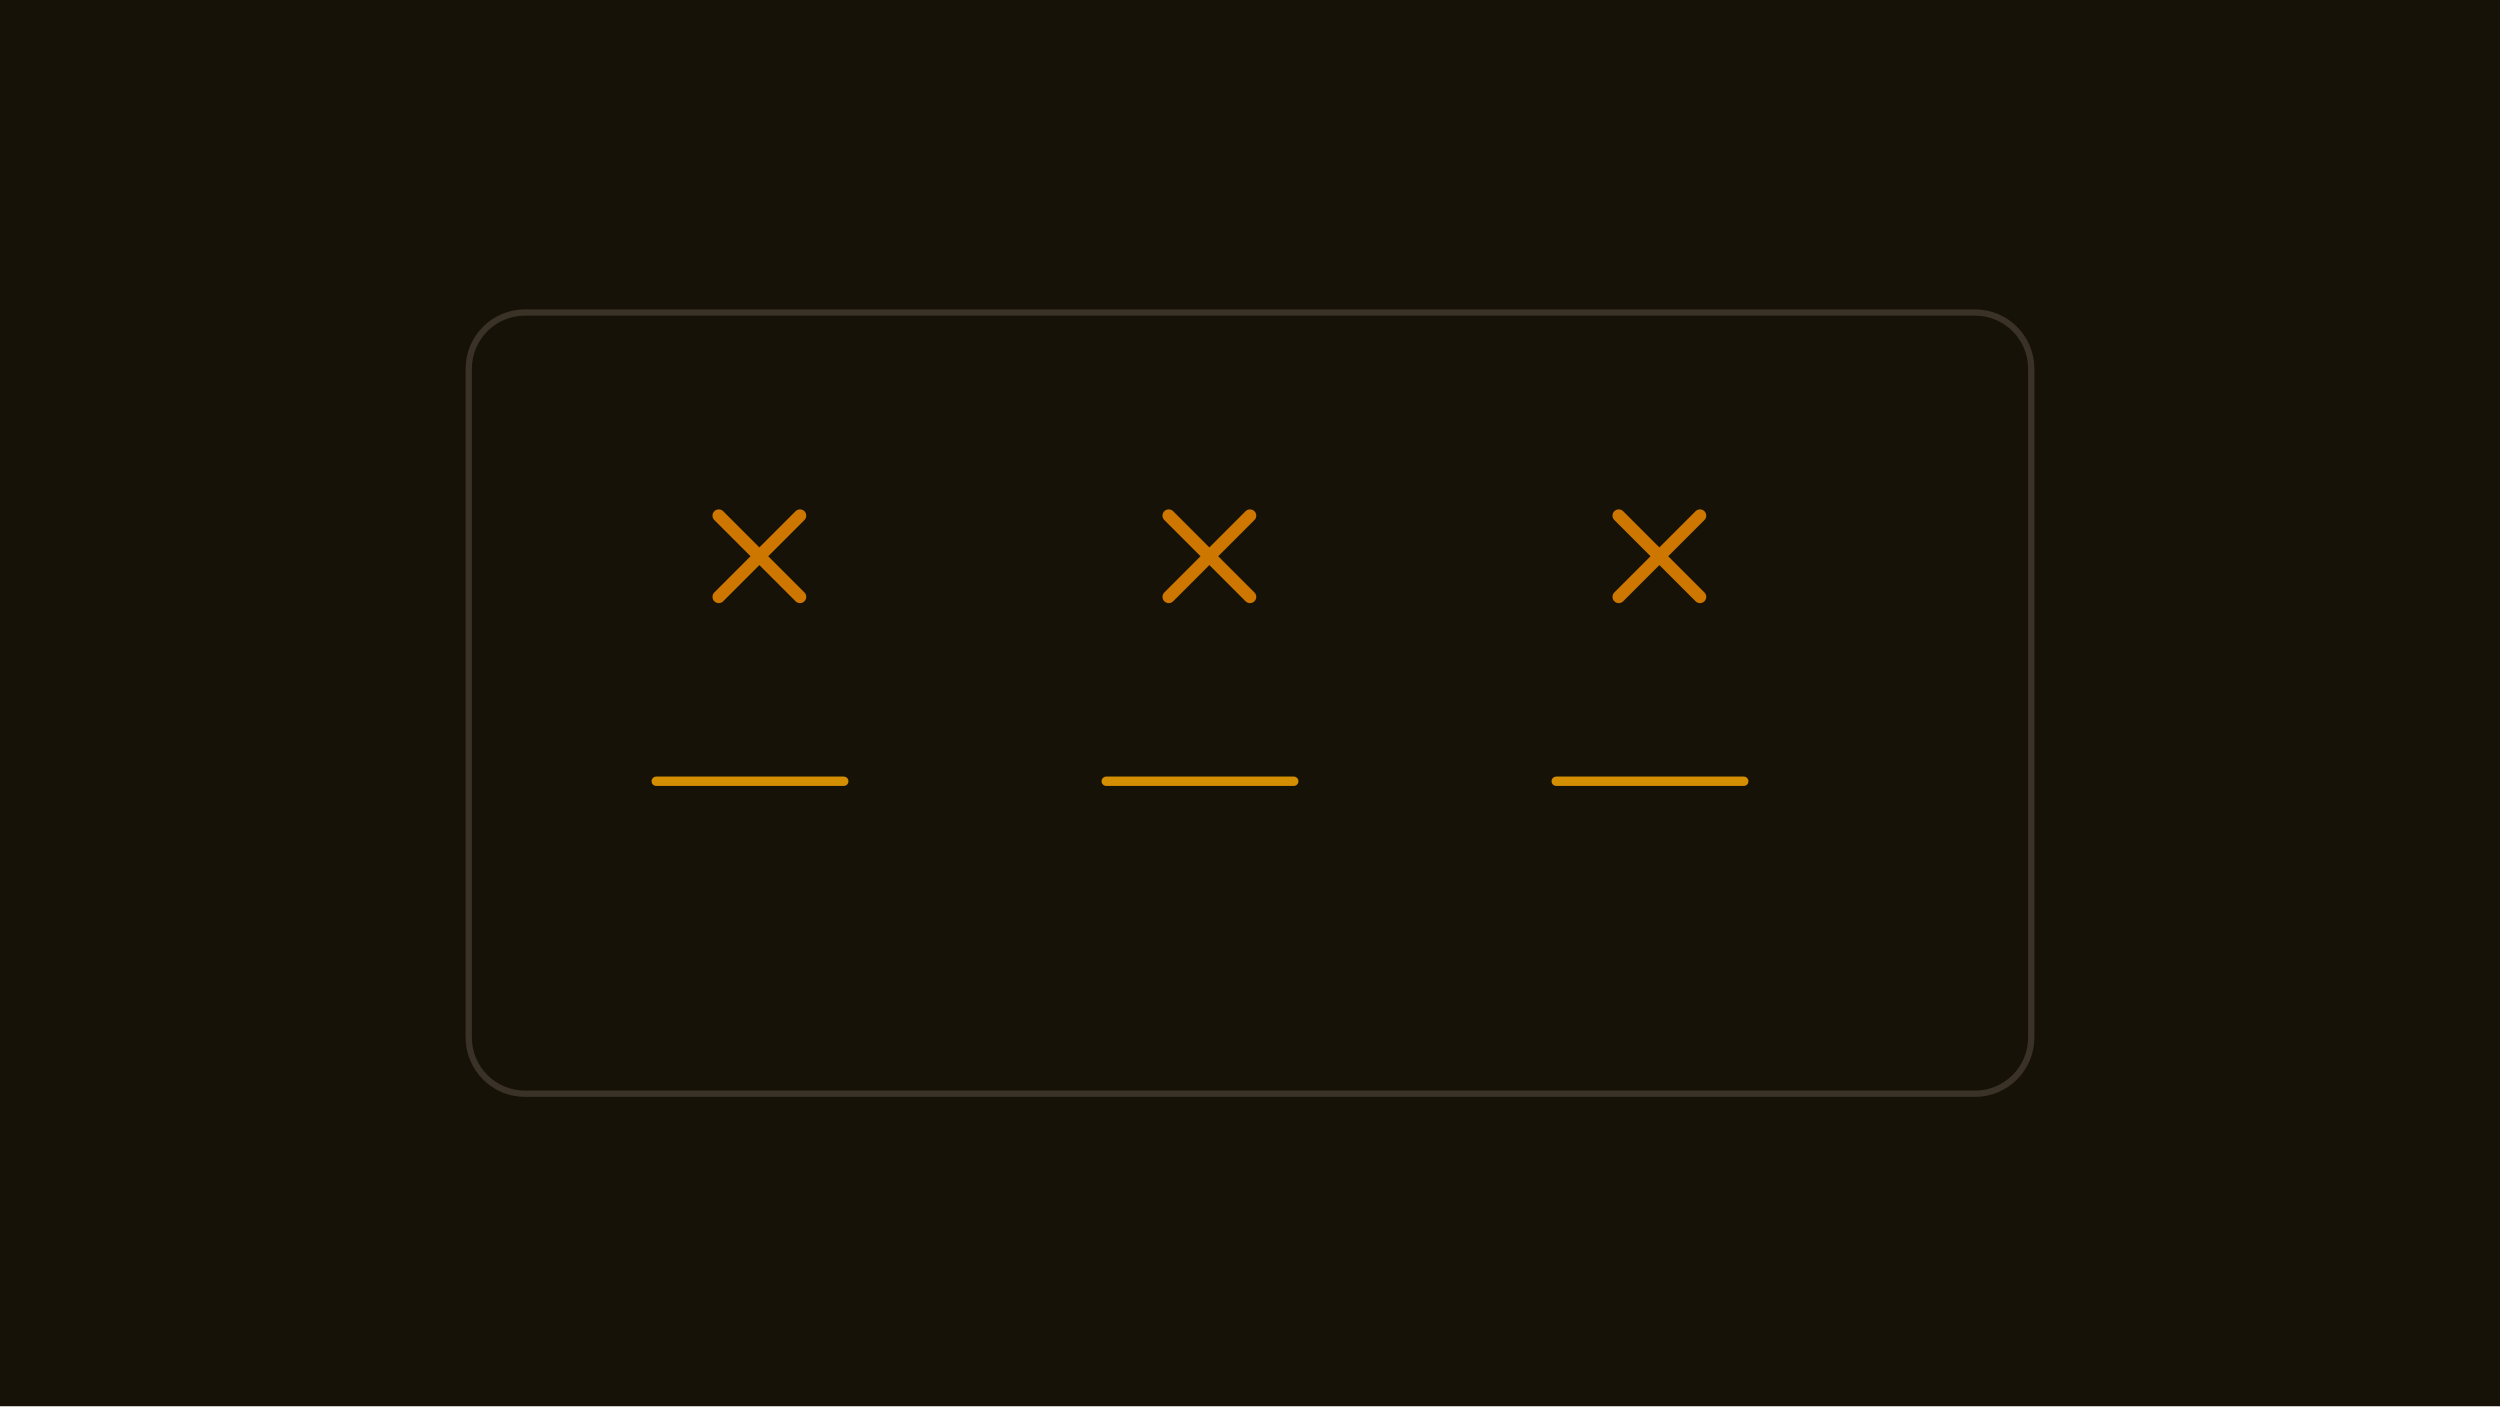
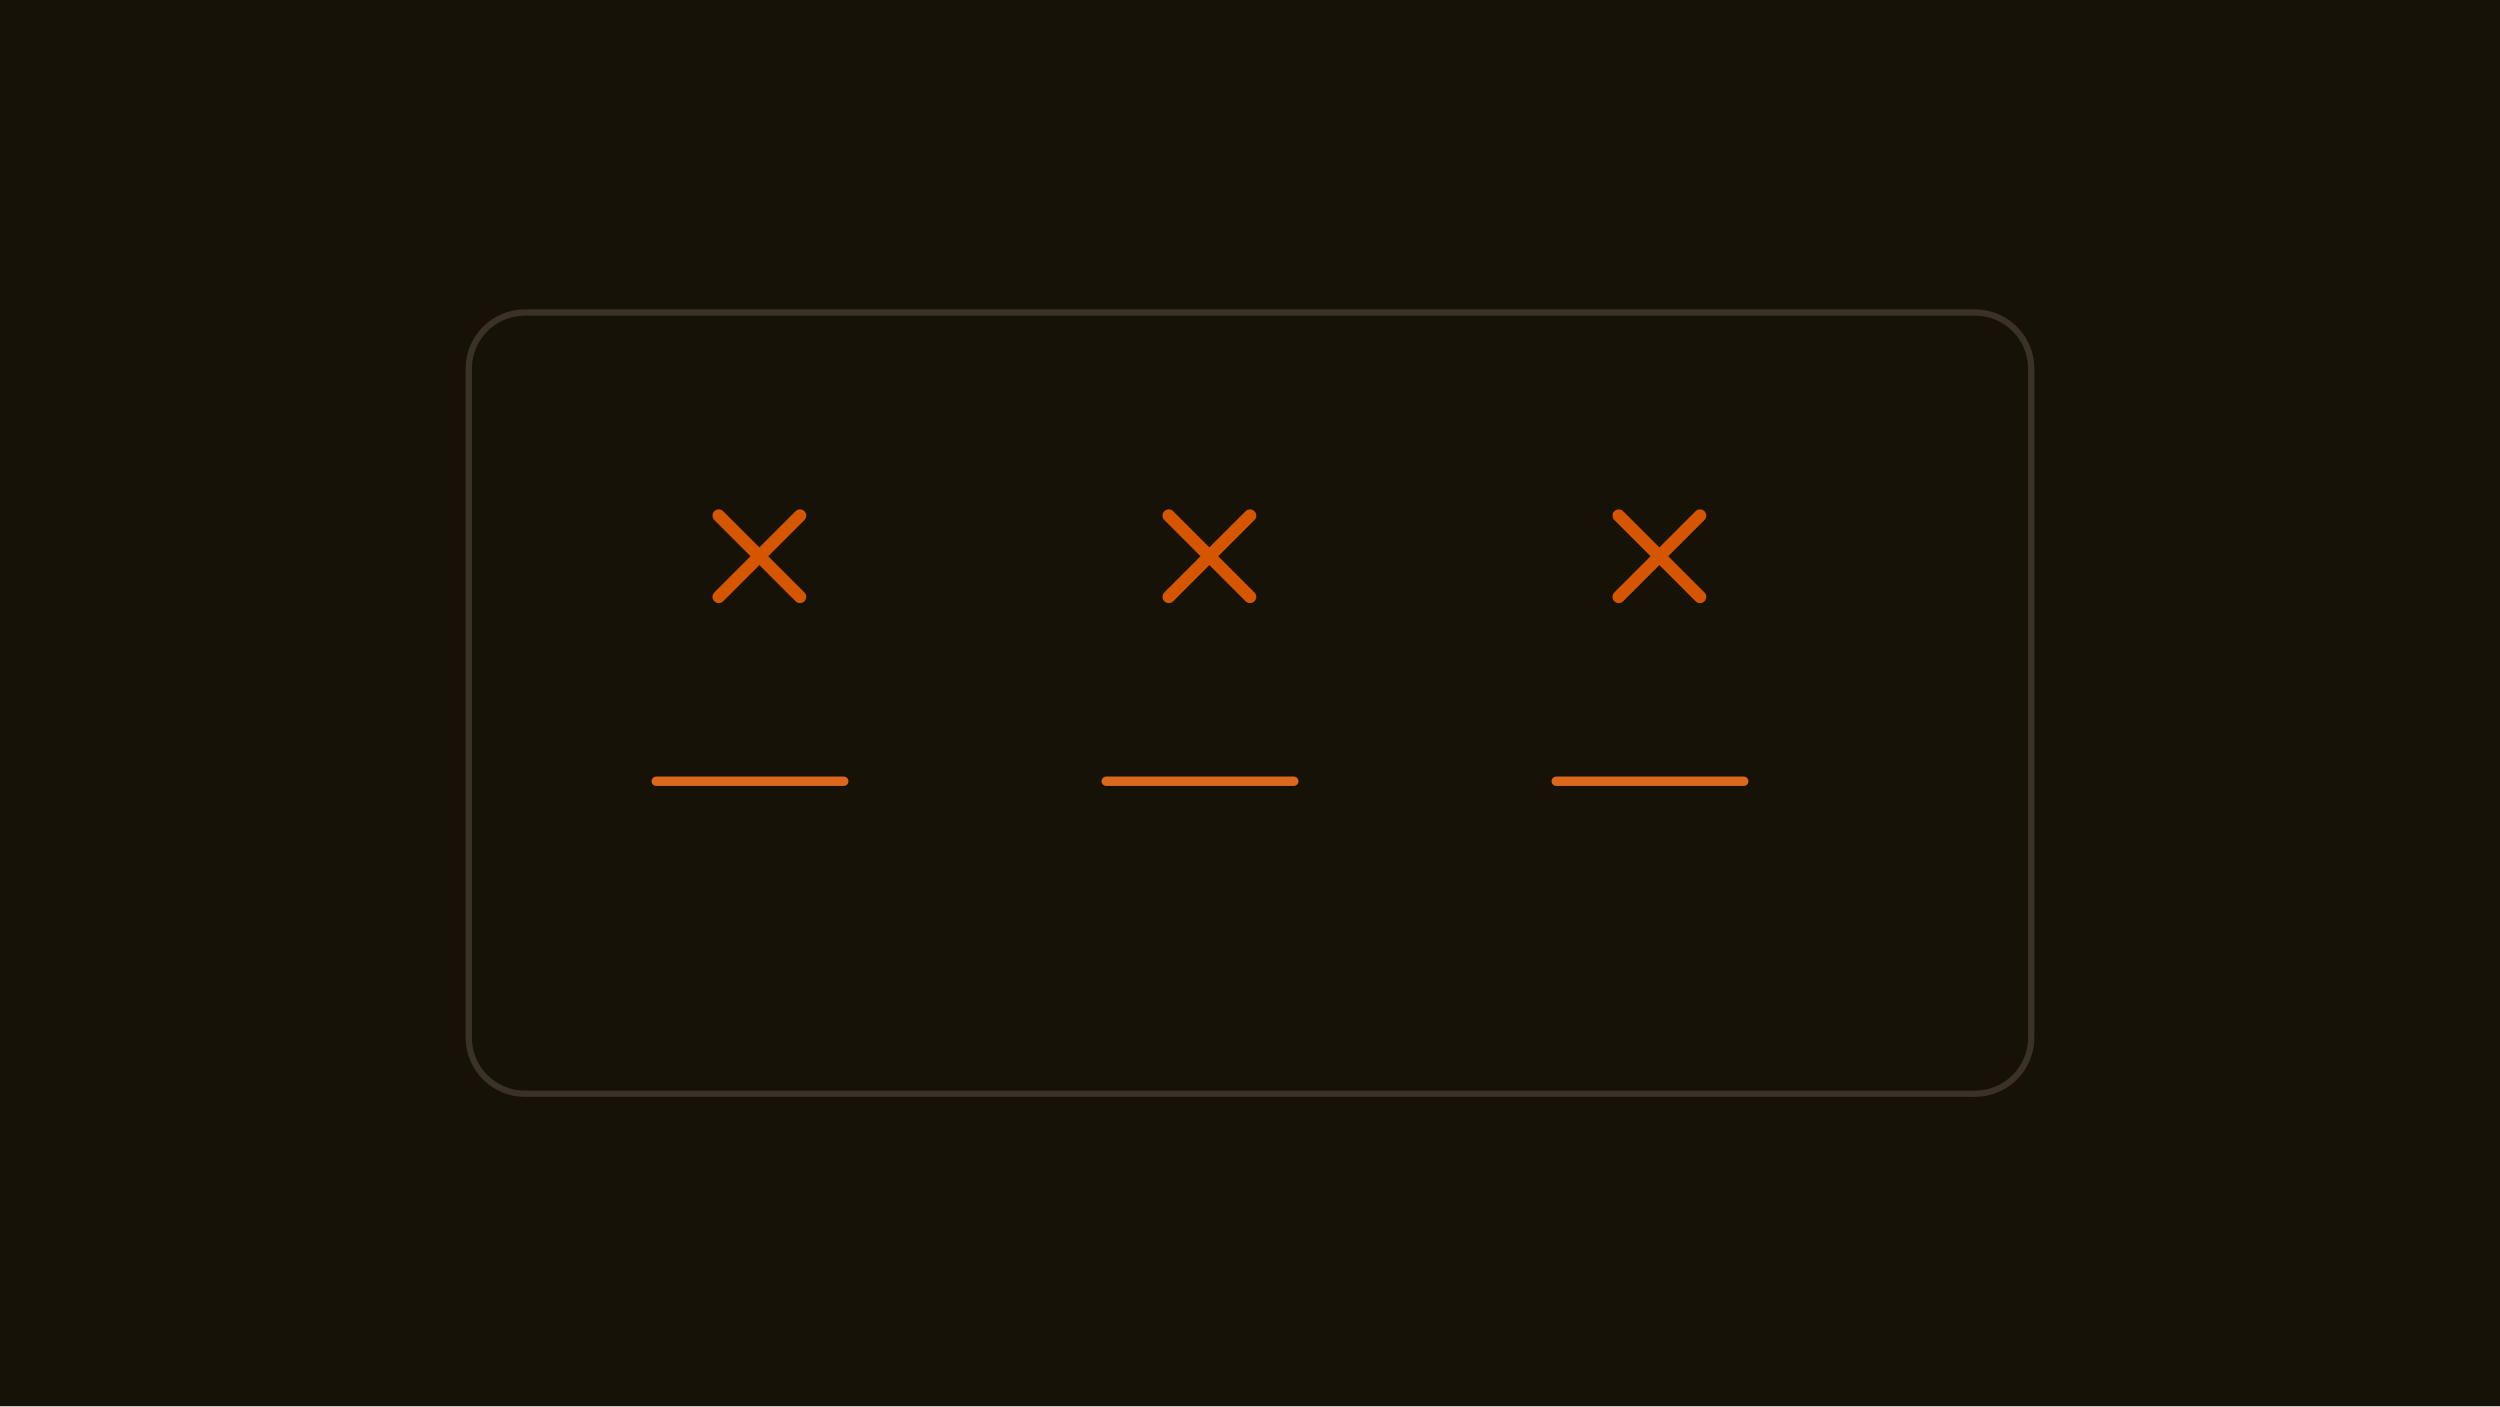
<svg xmlns="http://www.w3.org/2000/svg" viewBox="0 0 800 450">
  <rect width="800" height="450" fill="#171208" />
  <rect x="150" y="100" width="500" height="250" rx="18" fill="none" stroke="#3a3226" stroke-width="2" />
-   <g stroke="#cd7700" stroke-width="4" stroke-linecap="round">
+   <g stroke="#d65600" stroke-width="4" stroke-linecap="round">
    <line x1="230" y1="165" x2="256" y2="191" />
    <line x1="256" y1="165" x2="230" y2="191" />
    <line x1="374" y1="165" x2="400" y2="191" />
    <line x1="400" y1="165" x2="374" y2="191" />
    <line x1="518" y1="165" x2="544" y2="191" />
    <line x1="544" y1="165" x2="518" y2="191" />
  </g>
-   <g stroke="#f5a300" stroke-width="3" stroke-linecap="round" opacity="0.85">
+   <g stroke="#ff781f" stroke-width="3" stroke-linecap="round" opacity="0.85">
    <line x1="210" y1="250" x2="270" y2="250" />
    <line x1="354" y1="250" x2="414" y2="250" />
    <line x1="498" y1="250" x2="558" y2="250" />
  </g>
</svg>
